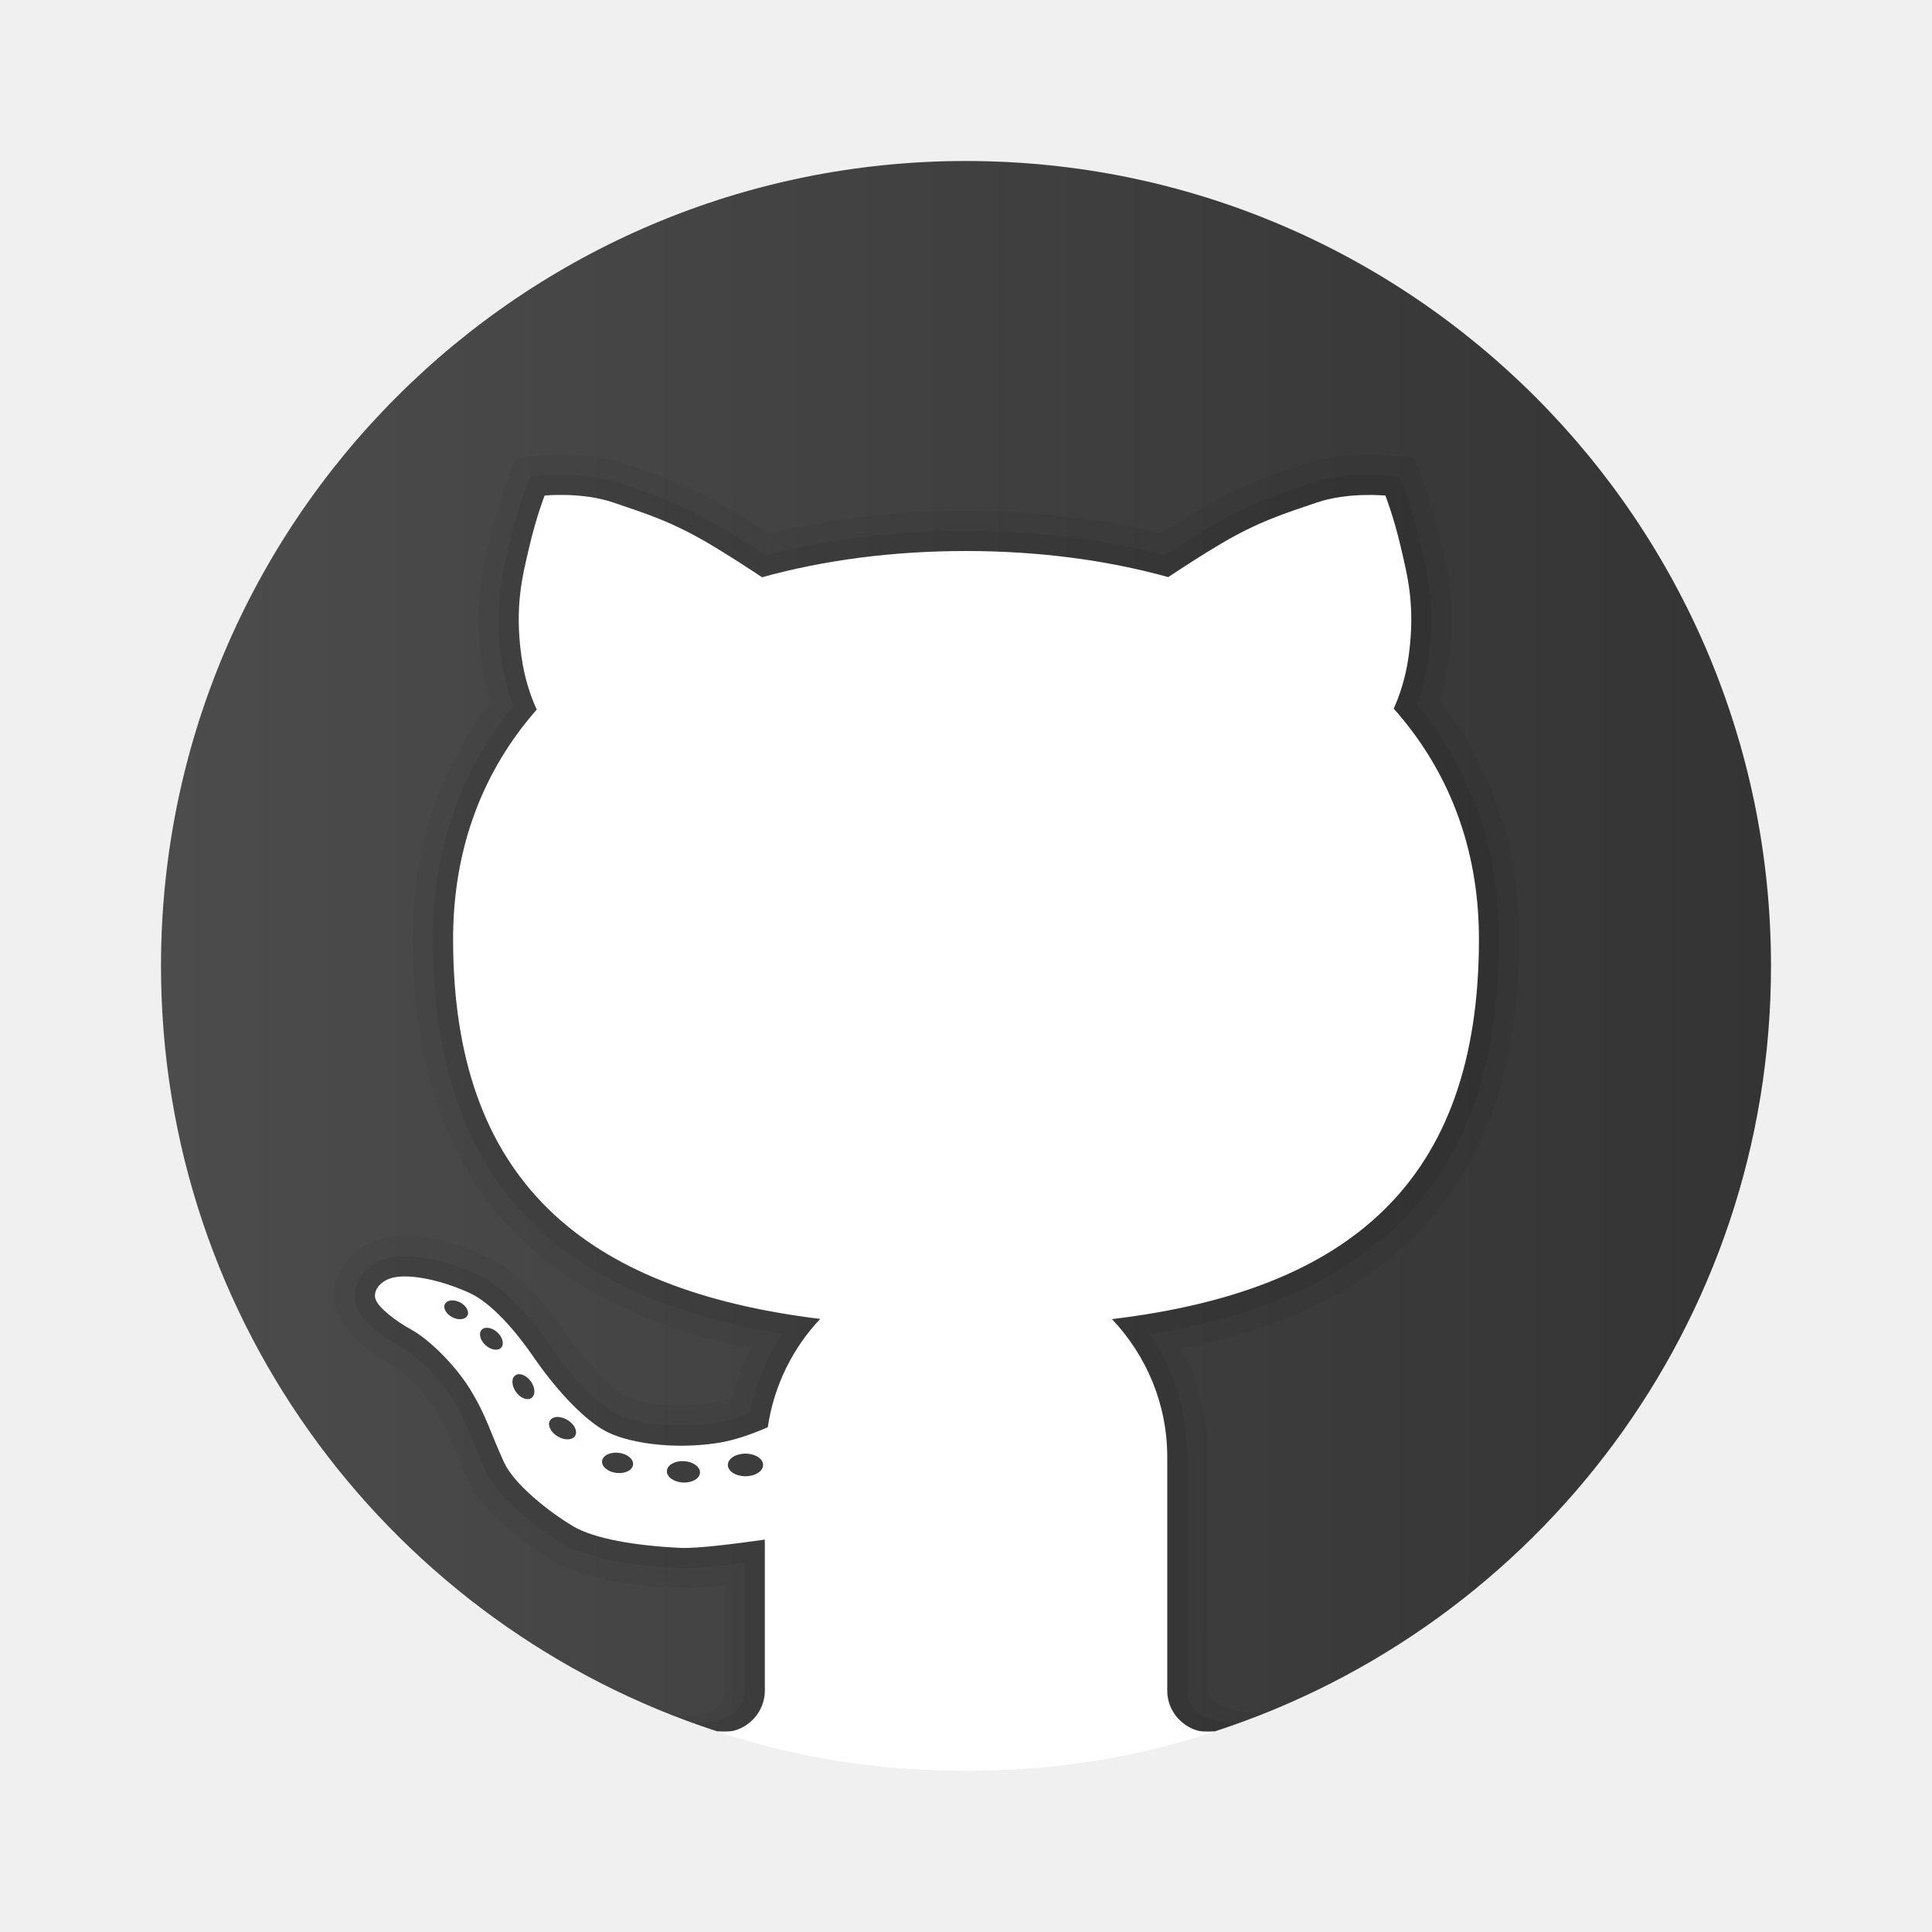
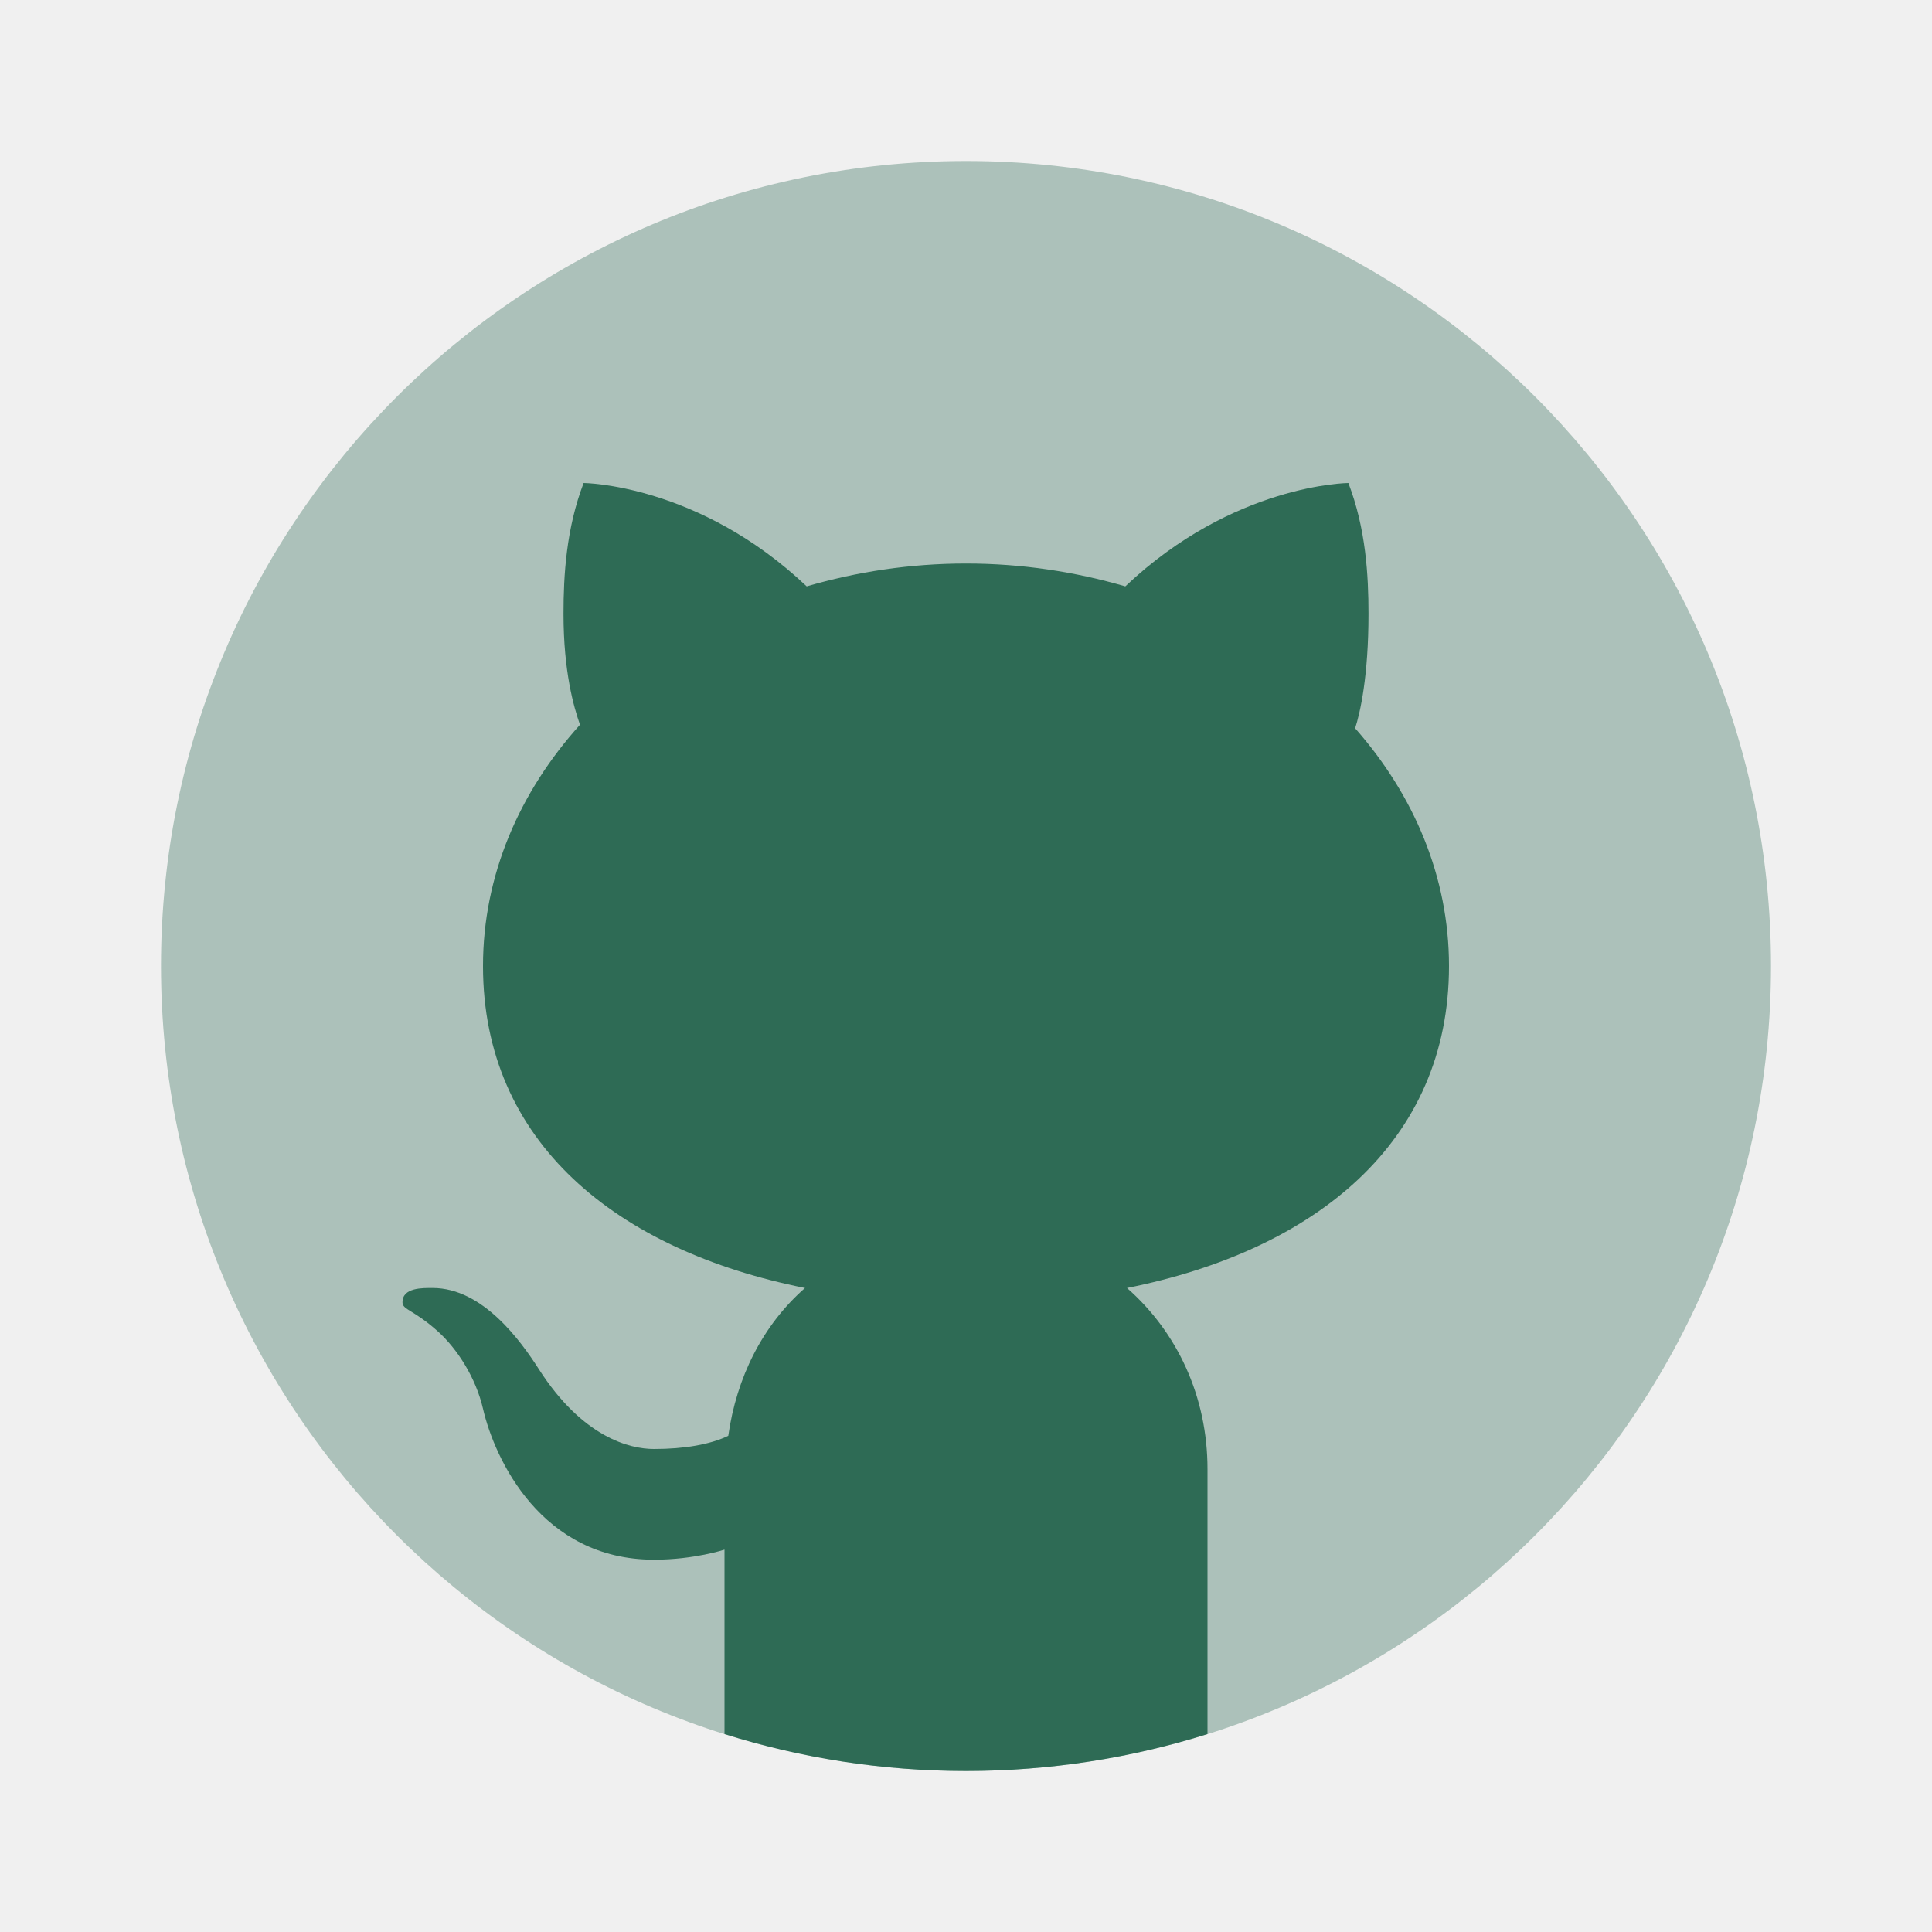
- <svg xmlns="http://www.w3.org/2000/svg" width="28" height="28" viewBox="0 0 48 48">
-   <linearGradient id="rL2wppHyxHVbobwndsT6Ca" x1="4" x2="44" y1="23.508" y2="23.508" gradientUnits="userSpaceOnUse">
-     <stop offset="0" stop-color="#4c4c4c" />
-     <stop offset="1" stop-color="#343434" />
-   </linearGradient>
-   <path fill="url(#rL2wppHyxHVbobwndsT6Ca)" d="M24,4C12.954,4,4,12.954,4,24c0,8.887,5.801,16.411,13.82,19.016h12.36C38.199,40.411,44,32.887,44,24C44,12.954,35.046,4,24,4z" />
-   <path d="M30.01,41.996L30,36.198c0-0.939-0.22-1.856-0.642-2.687c5.641-1.133,8.386-4.468,8.386-10.177c0-2.255-0.665-4.246-1.976-5.92c0.1-0.317,0.174-0.645,0.22-0.981c0.188-1.369-0.023-2.264-0.193-2.984l-0.027-0.116c-0.186-0.796-0.409-1.364-0.418-1.388l-0.111-0.282l-0.111-0.282l-0.302-0.032l-0.303-0.032c0,0-0.199-0.021-0.501-0.021c-0.419,0-1.04,0.042-1.627,0.241l-0.196,0.066c-0.74,0.249-1.439,0.485-2.417,1.069c-0.286,0.171-0.599,0.366-0.934,0.584C27.334,12.881,25.705,12.69,24,12.69c-1.722,0-3.365,0.192-4.889,0.571c-0.339-0.22-0.654-0.417-0.942-0.589c-0.978-0.584-1.677-0.819-2.417-1.069l-0.196-0.066c-0.585-0.199-1.207-0.241-1.626-0.241c-0.302,0-0.501,0.021-0.501,0.021l-0.302,0.032l-0.3,0.031l-0.112,0.281l-0.113,0.283c-0.01,0.026-0.233,0.594-0.419,1.391l-0.027,0.115c-0.17,0.719-0.381,1.615-0.193,2.983c0.048,0.346,0.125,0.685,0.23,1.011c-1.285,1.666-1.936,3.646-1.936,5.89c0,5.695,2.748,9.028,8.397,10.17c-0.194,0.388-0.345,0.798-0.452,1.224c-0.197,0.067-0.378,0.112-0.538,0.137c-0.238,0.036-0.487,0.054-0.739,0.054c-0.686,0-1.225-0.134-1.435-0.259c-0.313-0.186-0.872-0.727-1.414-1.518c-0.463-0.675-1.185-1.558-1.992-1.927c-0.698-0.319-1.437-0.502-2.029-0.502c-0.138,0-0.265,0.01-0.376,0.028c-0.517,0.082-0.949,0.366-1.184,0.78c-0.203,0.357-0.235,0.773-0.088,1.141c0.219,0.548,0.851,0.985,1.343,1.255c0.242,0.133,0.765,0.619,1.07,1.109c0.229,0.368,0.335,0.63,0.482,0.992c0.087,0.215,0.183,0.449,0.313,0.732c0.47,1.022,1.937,1.924,2.103,2.023c0.806,0.483,2.161,0.638,3.157,0.683l0.123,0.003c0,0,0.001,0,0.001,0c0.24,0,0.57-0.023,1.004-0.071v2.613c0.002,0.529-0.537,0.649-1.25,0.638l0.547,0.184C19.395,43.572,21.645,44,24,44c2.355,0,4.605-0.428,6.703-1.176l0.703-0.262C30.695,42.538,30.016,42.422,30.01,41.996z" opacity=".05" />
-   <path d="M30.781,42.797c-0.406,0.047-1.281-0.109-1.281-0.795v-5.804c0-1.094-0.328-2.151-0.936-3.052c5.915-0.957,8.679-4.093,8.679-9.812c0-2.237-0.686-4.194-2.039-5.822c0.137-0.365,0.233-0.75,0.288-1.147c0.175-1.276-0.016-2.086-0.184-2.801l-0.027-0.116c-0.178-0.761-0.388-1.297-0.397-1.319l-0.111-0.282l-0.303-0.032c0,0-0.178-0.019-0.449-0.019c-0.381,0-0.944,0.037-1.466,0.215l-0.196,0.066c-0.714,0.241-1.389,0.468-2.321,1.024c-0.332,0.198-0.702,0.431-1.101,0.694C27.404,13.394,25.745,13.19,24,13.19c-1.762,0-3.435,0.205-4.979,0.61c-0.403-0.265-0.775-0.499-1.109-0.699c-0.932-0.556-1.607-0.784-2.321-1.024l-0.196-0.066c-0.521-0.177-1.085-0.215-1.466-0.215c-0.271,0-0.449,0.019-0.449,0.019l-0.302,0.032l-0.113,0.283c-0.009,0.022-0.219,0.558-0.397,1.319l-0.027,0.116c-0.169,0.715-0.36,1.524-0.184,2.8c0.056,0.407,0.156,0.801,0.298,1.174c-1.327,1.62-1.999,3.567-1.999,5.795c0,5.703,2.766,8.838,8.686,9.806c-0.395,0.59-0.671,1.255-0.813,1.964c-0.33,0.13-0.629,0.216-0.891,0.256c-0.263,0.04-0.537,0.06-0.814,0.06c-0.69,0-1.353-0.129-1.69-0.329c-0.44-0.261-1.057-0.914-1.572-1.665c-0.35-0.51-1.047-1.417-1.788-1.755c-0.635-0.29-1.298-0.457-1.821-0.457c-0.11,0-0.21,0.008-0.298,0.022c-0.366,0.058-0.668,0.252-0.828,0.534c-0.128,0.224-0.149,0.483-0.059,0.708c0.179,0.448,0.842,0.85,1.119,1.002c0.335,0.184,0.919,0.744,1.254,1.284c0.251,0.404,0.37,0.697,0.521,1.067c0.085,0.209,0.178,0.437,0.304,0.712c0.331,0.719,1.353,1.472,1.905,1.803c0.754,0.452,2.154,0.578,2.922,0.612l0.111,0.002c0.299,0,0.8-0.045,1.495-0.135v3.177c0,0.779-0.991,0.81-1.234,0.81c-0.031,0,0.503,0.184,0.503,0.184C19.731,43.64,21.822,44,24,44c2.178,0,4.269-0.36,6.231-1.003C30.231,42.997,30.812,42.793,30.781,42.797z" opacity=".07" />
-   <path fill="#fff" d="M36.744,23.334c0-2.31-0.782-4.226-2.117-5.728c0.145-0.325,0.296-0.761,0.371-1.309c0.172-1.25-0.031-2-0.203-2.734s-0.375-1.25-0.375-1.25s-0.922-0.094-1.703,0.172s-1.453,0.469-2.422,1.047c-0.453,0.27-0.909,0.566-1.27,0.806C27.482,13.91,25.785,13.69,24,13.69c-1.801,0-3.513,0.221-5.067,0.652c-0.362-0.241-0.821-0.539-1.277-0.811c-0.969-0.578-1.641-0.781-2.422-1.047s-1.703-0.172-1.703-0.172s-0.203,0.516-0.375,1.25s-0.375,1.484-0.203,2.734c0.077,0.562,0.233,1.006,0.382,1.333c-1.31,1.493-2.078,3.397-2.078,5.704c0,5.983,3.232,8.714,9.121,9.435c-0.687,0.726-1.148,1.656-1.303,2.691c-0.387,0.17-0.833,0.33-1.262,0.394c-1.104,0.167-2.271,0-2.833-0.333s-1.229-1.083-1.729-1.813c-0.422-0.616-1.031-1.331-1.583-1.583c-0.729-0.333-1.438-0.458-1.833-0.396c-0.396,0.063-0.583,0.354-0.5,0.563c0.083,0.208,0.479,0.521,0.896,0.75c0.417,0.229,1.063,0.854,1.438,1.458c0.418,0.674,0.5,1.063,0.854,1.833c0.249,0.542,1.101,1.219,1.708,1.583c0.521,0.313,1.562,0.491,2.688,0.542c0.389,0.018,1.308-0.096,2.083-0.206v3.75c0,0.639-0.585,1.125-1.191,1.013C19.756,43.668,21.833,44,24,44c2.166,0,4.243-0.332,6.19-0.984C29.585,43.127,29,42.641,29,42.002v-5.804c0-1.329-0.527-2.53-1.373-3.425C33.473,32.071,36.744,29.405,36.744,23.334z M11.239,32.727c-0.154-0.079-0.237-0.225-0.185-0.328c0.052-0.103,0.22-0.122,0.374-0.043c0.154,0.079,0.237,0.225,0.185,0.328S11.393,32.806,11.239,32.727z M12.451,33.482c-0.081,0.088-0.255,0.06-0.389-0.062s-0.177-0.293-0.096-0.381c0.081-0.088,0.255-0.06,0.389,0.062S12.532,33.394,12.451,33.482z M13.205,34.732c-0.102,0.072-0.275,0.005-0.386-0.15s-0.118-0.34-0.016-0.412s0.275-0.005,0.386,0.15C13.299,34.475,13.307,34.66,13.205,34.732z M14.288,35.673c-0.069,0.112-0.265,0.117-0.437,0.012s-0.256-0.281-0.187-0.393c0.069-0.112,0.265-0.117,0.437-0.012S14.357,35.561,14.288,35.673z M15.312,36.594c-0.213-0.026-0.371-0.159-0.353-0.297c0.017-0.138,0.204-0.228,0.416-0.202c0.213,0.026,0.371,0.159,0.353,0.297C15.711,36.529,15.525,36.62,15.312,36.594z M16.963,36.833c-0.227-0.013-0.404-0.143-0.395-0.289c0.009-0.146,0.2-0.255,0.427-0.242c0.227,0.013,0.404,0.143,0.395,0.289C17.381,36.738,17.19,36.846,16.963,36.833z M18.521,36.677c-0.242,0-0.438-0.126-0.438-0.281s0.196-0.281,0.438-0.281c0.242,0,0.438,0.126,0.438,0.281S18.762,36.677,18.521,36.677z" />
+ <svg xmlns="http://www.w3.org/2000/svg" viewBox="0 0 24 24">
+   <circle cx="12" cy="12" r="10" opacity=".35" fill="#2E6B55" />
+   <path d="M17,7.625C17,7.15,16.968,6.567,16.75,6c0,0-1.426,0.01-2.771,1.284C13.358,7.103,12.694,7,12,7c-0.694,0-1.358,0.103-1.979,0.284C8.676,6.01,7.25,6,7.25,6C7.033,6.567,7,7.15,7,7.625c0,0.719,0.128,1.16,0.205,1.378C6.452,9.839,6,10.874,6,12c0,2.186,1.655,3.531,4,4c-0.527,0.463-0.85,1.11-0.953,1.836C8.824,17.944,8.5,18,8.125,18c-0.301,0-0.886-0.142-1.431-0.991C6.474,16.665,6,16,5.375,16C5.253,16,4.996,15.992,5,16.181c0.002,0.09,0.14,0.091,0.435,0.354C5.682,16.756,5.912,17.118,6,17.5c0.145,0.627,0.726,1.875,2.125,1.875C8.625,19.375,9,19.25,9,19.25v2.291C9.947,21.838,10.955,22,12,22s2.053-0.162,3-0.459V18.25c0-0.899-0.374-1.7-1-2.25c2.345-0.469,4-1.814,4-4c0-1.106-0.436-2.125-1.166-2.953C16.897,8.852,17,8.4,17,7.625z" fill="#2E6B55" />
</svg>
